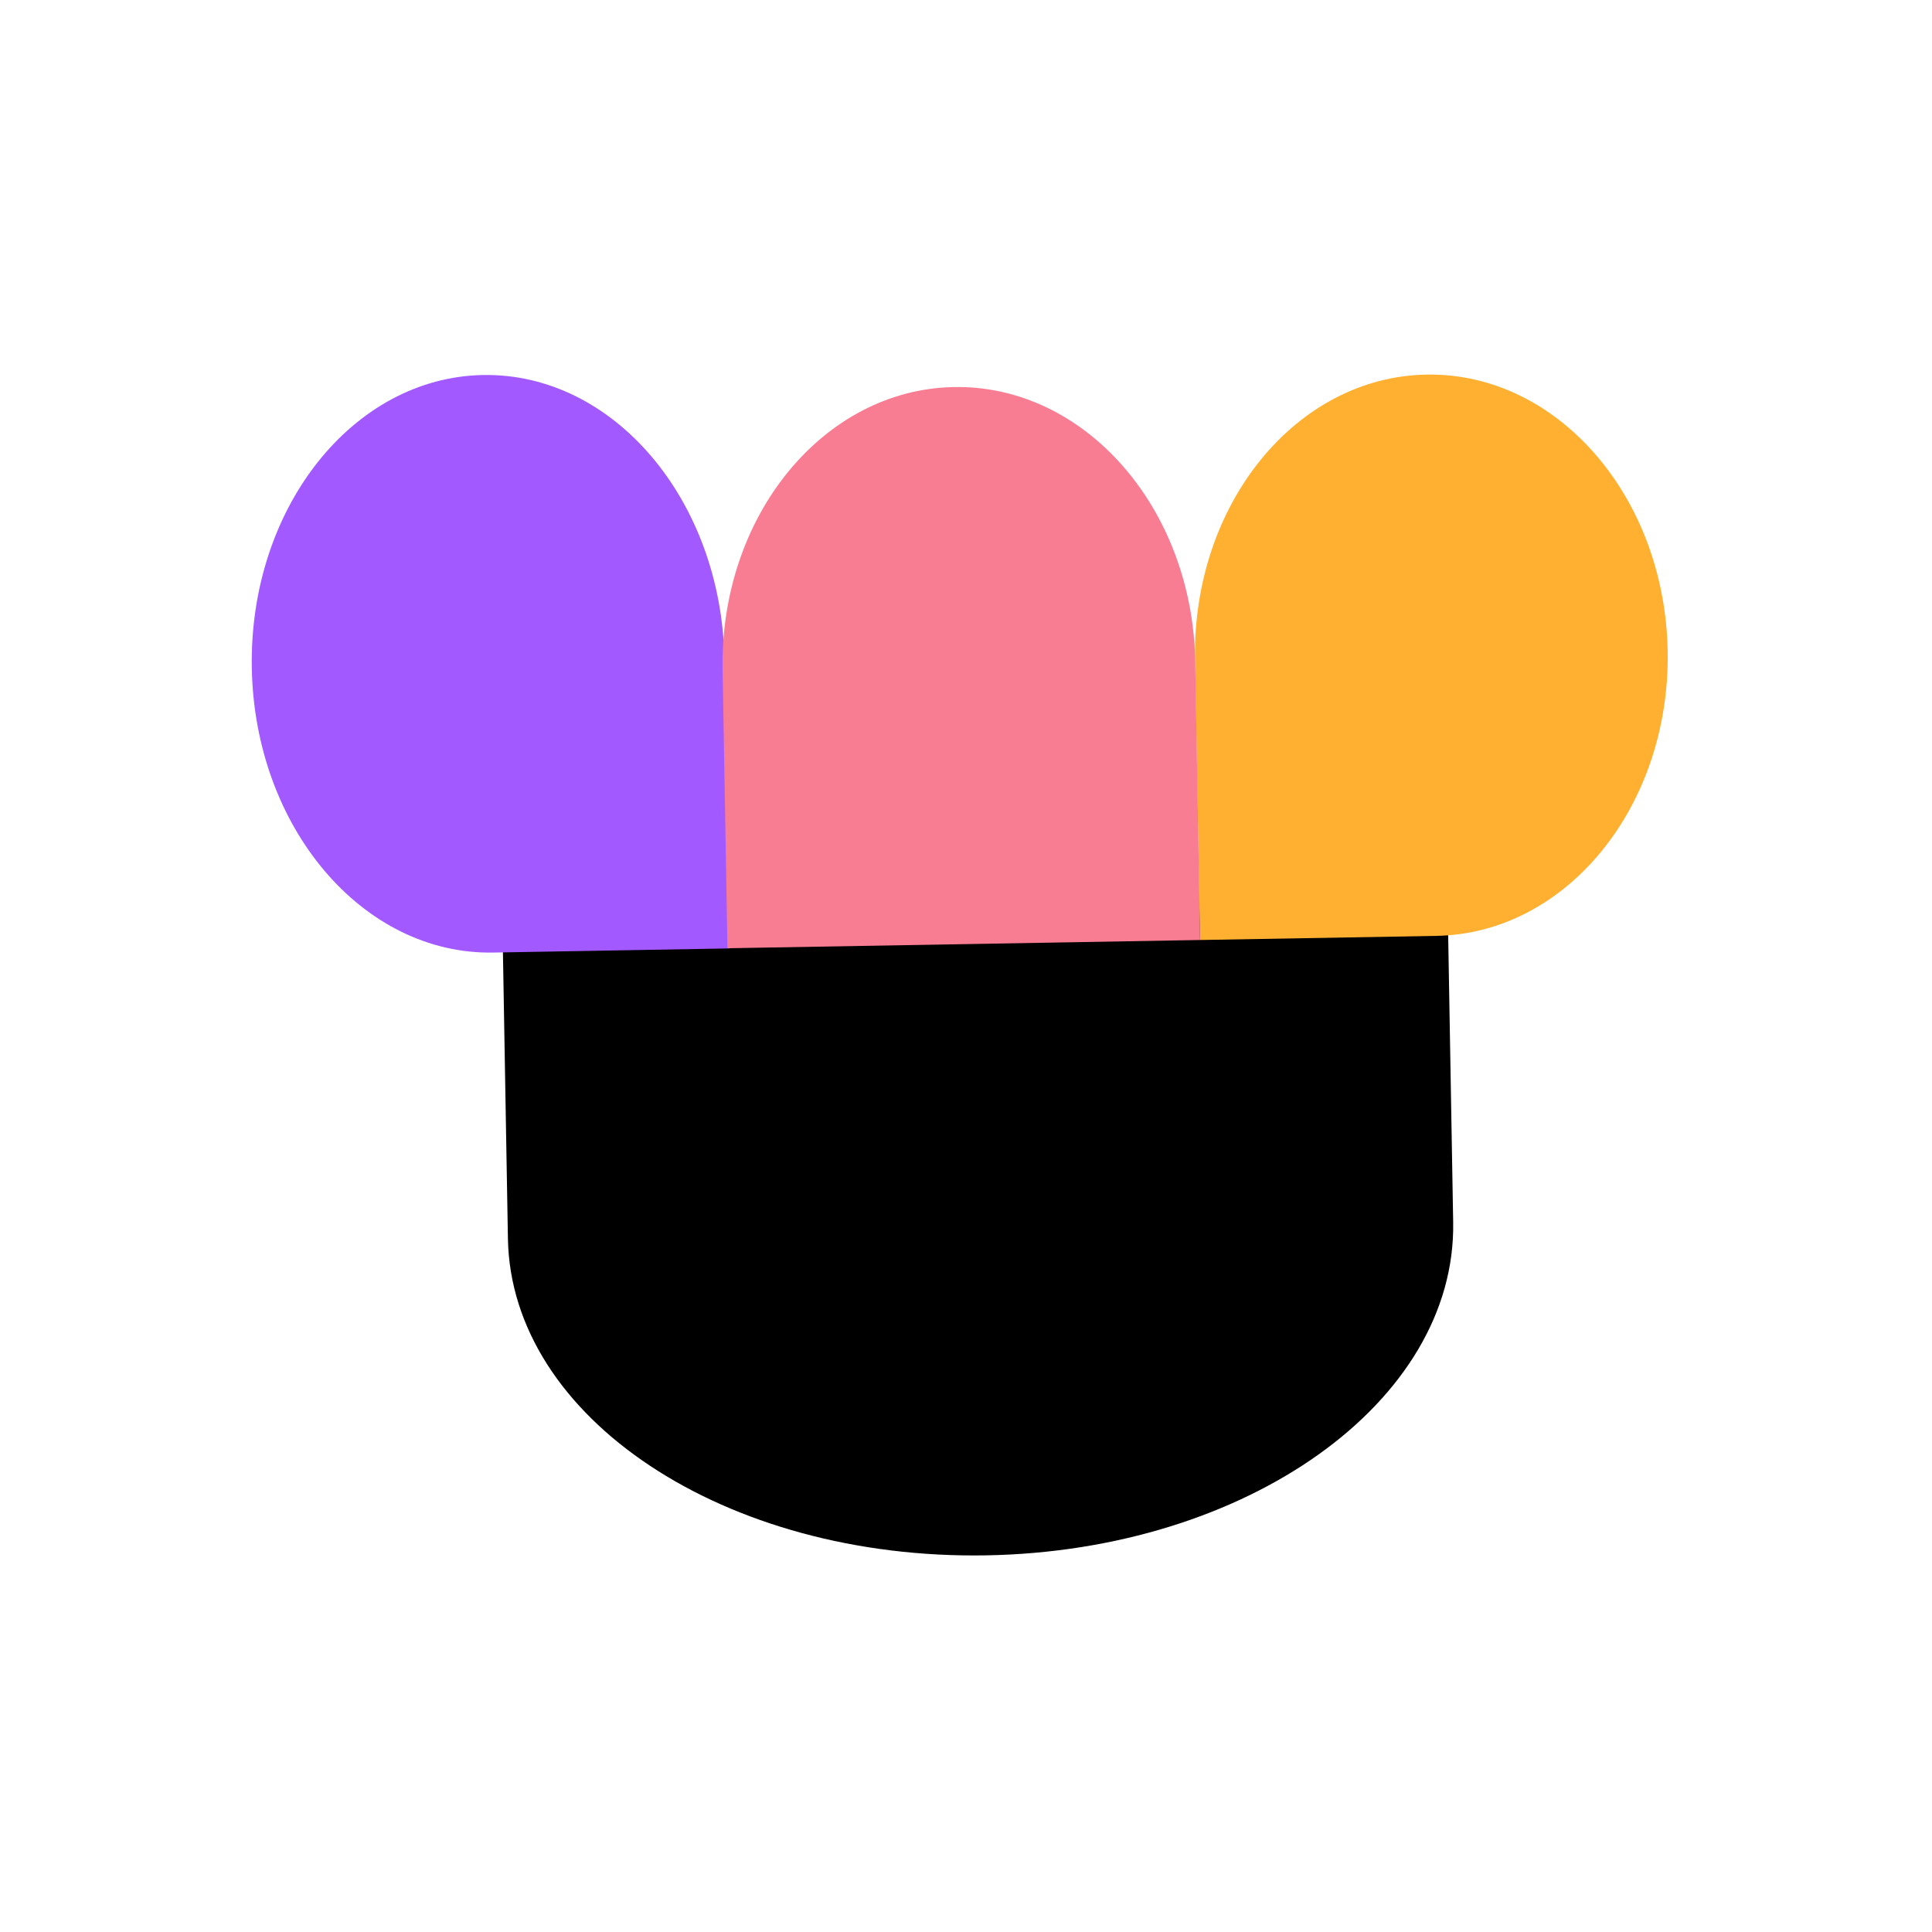
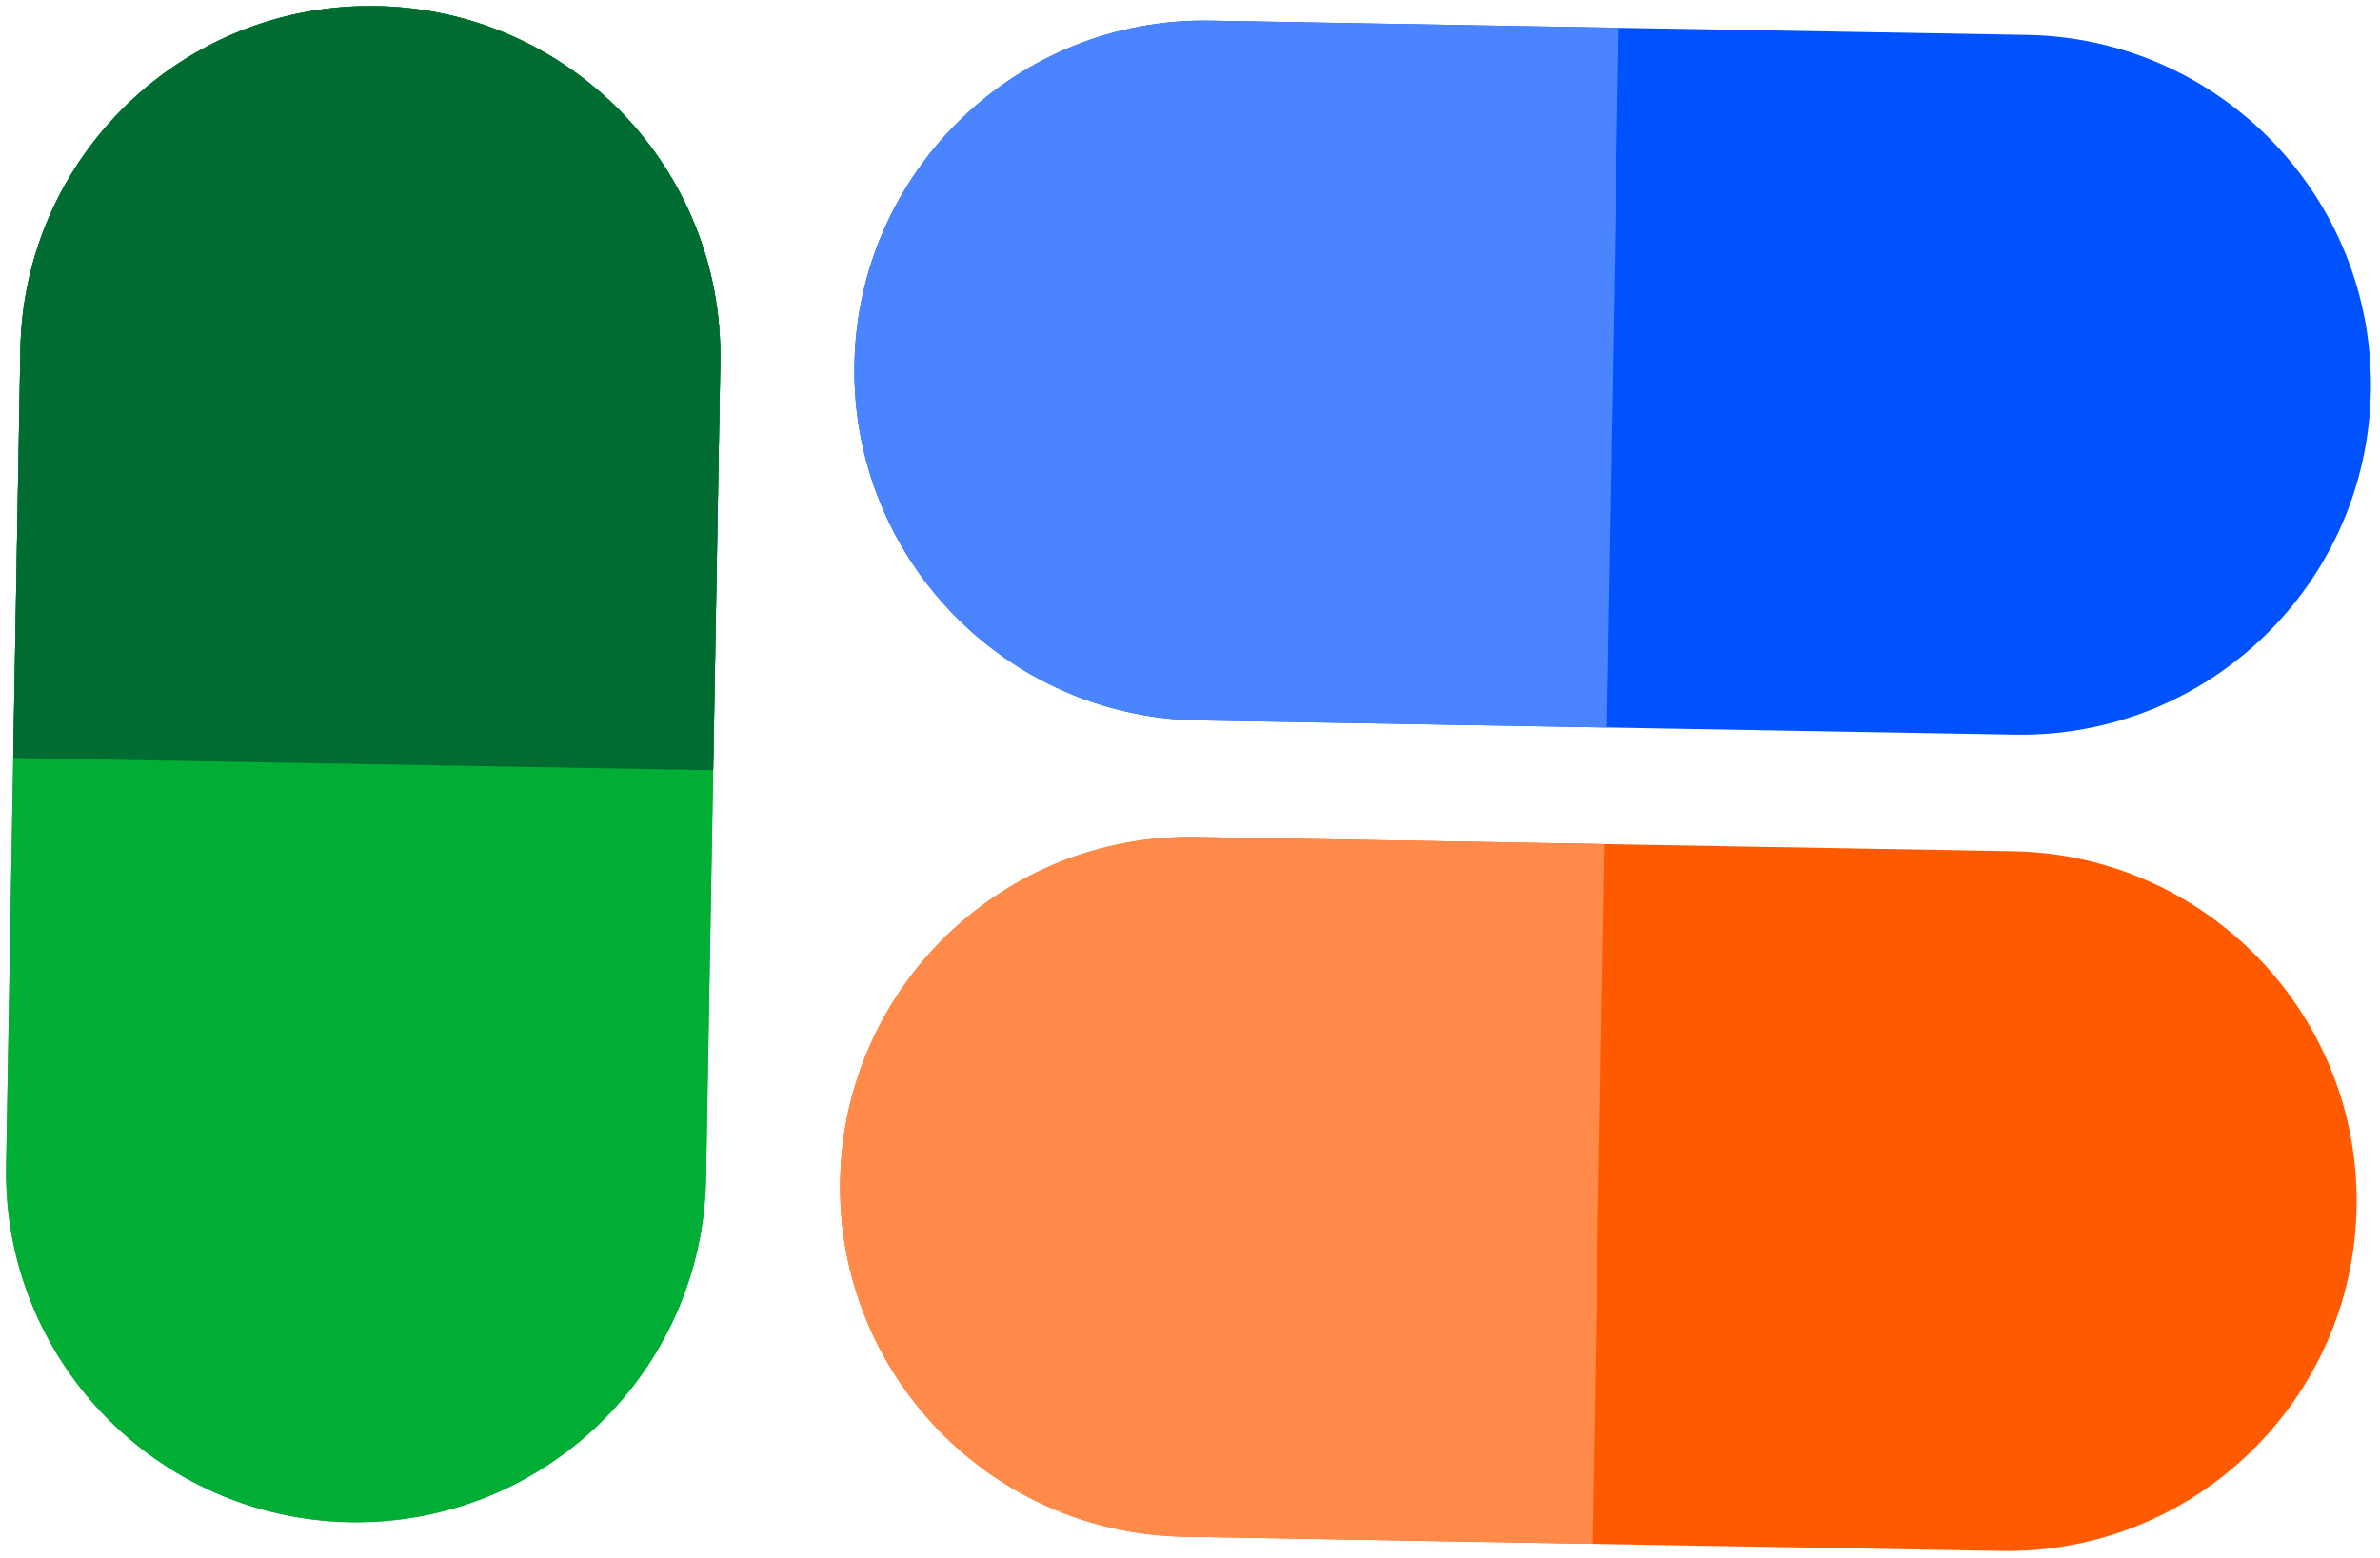
- <svg xmlns="http://www.w3.org/2000/svg" width="260" height="260" viewBox="0 0 260 260" fill="none">
-   <path fillRule="evenodd" clipRule="evenodd" d="M132.721 209.312C167.849 208.699 195.983 188.622 195.562 164.471L194.799 120.74L67.591 122.96L68.354 166.691C68.775 190.843 97.594 209.925 132.721 209.312Z" fill="black" />
-   <path fillRule="evenodd" clipRule="evenodd" d="M65.01 50.469C82.574 50.163 97.116 67.313 97.491 88.775L98.169 127.635L66.367 128.191C48.803 128.497 34.261 111.347 33.887 89.885C33.512 68.423 47.447 50.776 65.01 50.469Z" fill="#A259FF" />
-   <path fillRule="evenodd" clipRule="evenodd" d="M191.966 50.412C174.402 50.718 160.459 67.876 160.823 88.734L161.483 126.502L193.285 125.947C210.848 125.64 224.791 108.483 224.427 87.624C224.063 66.766 209.53 50.105 191.966 50.412Z" fill="#FFB031" />
-   <path fillRule="evenodd" clipRule="evenodd" d="M128.392 52.088C145.956 51.782 160.487 68.315 160.848 89.017L161.502 126.501L97.898 127.611L97.244 90.127C96.883 69.426 110.828 52.395 128.392 52.088Z" fill="#F97D92" />
+ <svg xmlns="http://www.w3.org/2000/svg" width="408" height="267" viewBox="0 0 408 267" fill="none">
+   <path d="M3.495 59.992L1.051 199.97C0.473 233.102 26.863 260.43 59.995 261.008C93.127 261.587 120.455 235.197 121.033 202.065L123.476 62.086C124.055 28.954 97.665 1.626 64.533 1.048C31.401 0.47 4.073 26.86 3.495 59.992Z" fill="#00AE35" />
+   <path d="M3.495 59.991L2.274 129.981L122.256 132.075L123.477 62.086C124.056 28.954 97.665 1.626 64.534 1.048C31.401 0.469 4.074 26.859 3.495 59.991Z" fill="#006C32" />
+   <path d="M3.495 59.992L1.051 199.97C0.473 233.102 26.863 260.43 59.995 261.008C93.127 261.587 120.455 235.197 121.033 202.065L123.476 62.086C124.055 28.954 97.665 1.626 64.533 1.048C31.401 0.47 4.073 26.86 3.495 59.992Z" fill="#00AE35" />
+   <path d="M3.495 59.991L2.274 129.981L122.256 132.075L123.477 62.086C124.056 28.954 97.665 1.626 64.534 1.048C31.401 0.469 4.074 26.859 3.495 59.991Z" fill="#006C32" />
+   <path d="M205.417 123.525L345.396 125.969C378.528 126.547 405.856 100.157 406.434 67.025C407.013 33.893 380.623 6.565 347.49 5.987L207.512 3.544C174.38 2.965 147.052 29.355 146.474 62.487C145.895 95.619 172.285 122.947 205.417 123.525Z" fill="#0052FF" />
+   <path d="M205.417 123.525L275.407 124.746L277.501 4.765L207.512 3.543C174.379 2.965 147.052 29.355 146.474 62.487C145.895 95.619 172.285 122.946 205.417 123.525Z" fill="#4A84FF" />
+   <path d="M202.972 263.504L342.951 265.947C376.083 266.526 403.411 240.136 403.989 207.003C404.567 173.871 378.177 146.544 345.045 145.965L205.066 143.522C171.934 142.944 144.607 169.334 144.028 202.466C143.45 235.598 169.84 262.926 202.972 263.504Z" fill="#FF5A00" />
+   <path d="M202.972 263.503L272.961 264.725L275.056 144.743L205.066 143.521C171.934 142.943 144.607 169.333 144.028 202.465C143.45 235.597 169.84 262.925 202.972 263.503Z" fill="#FF8A4A" />
</svg>
